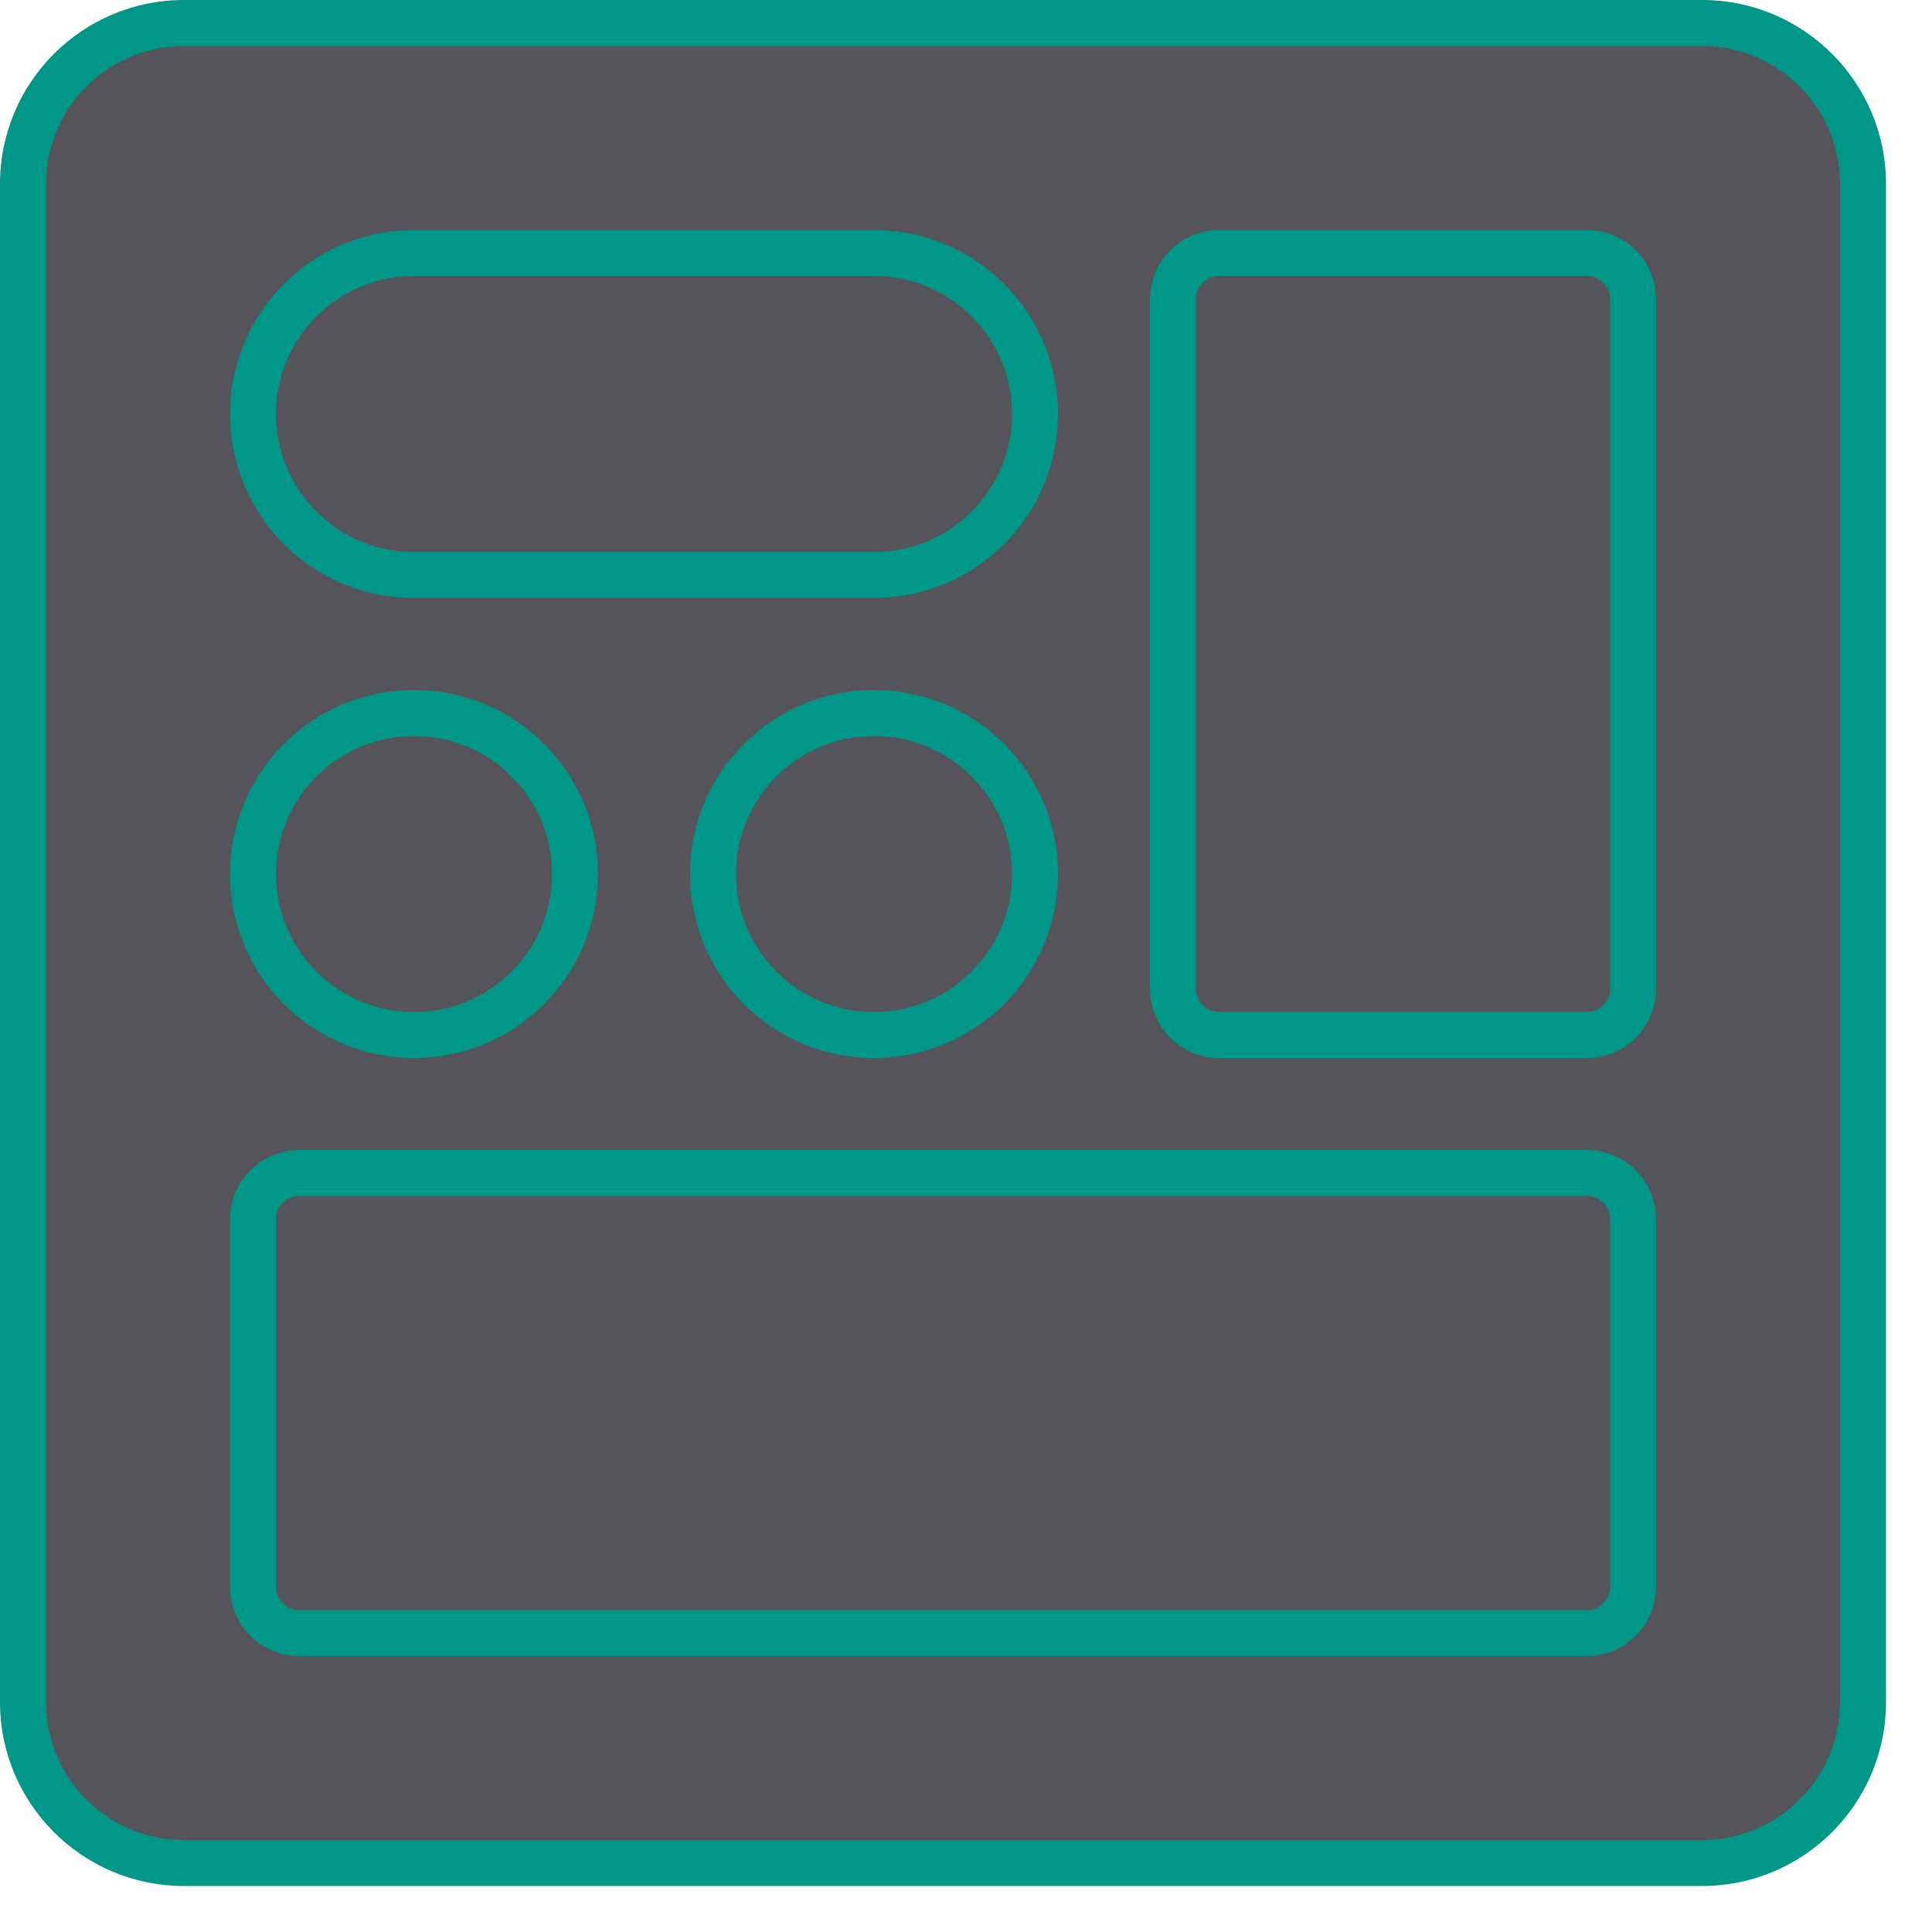
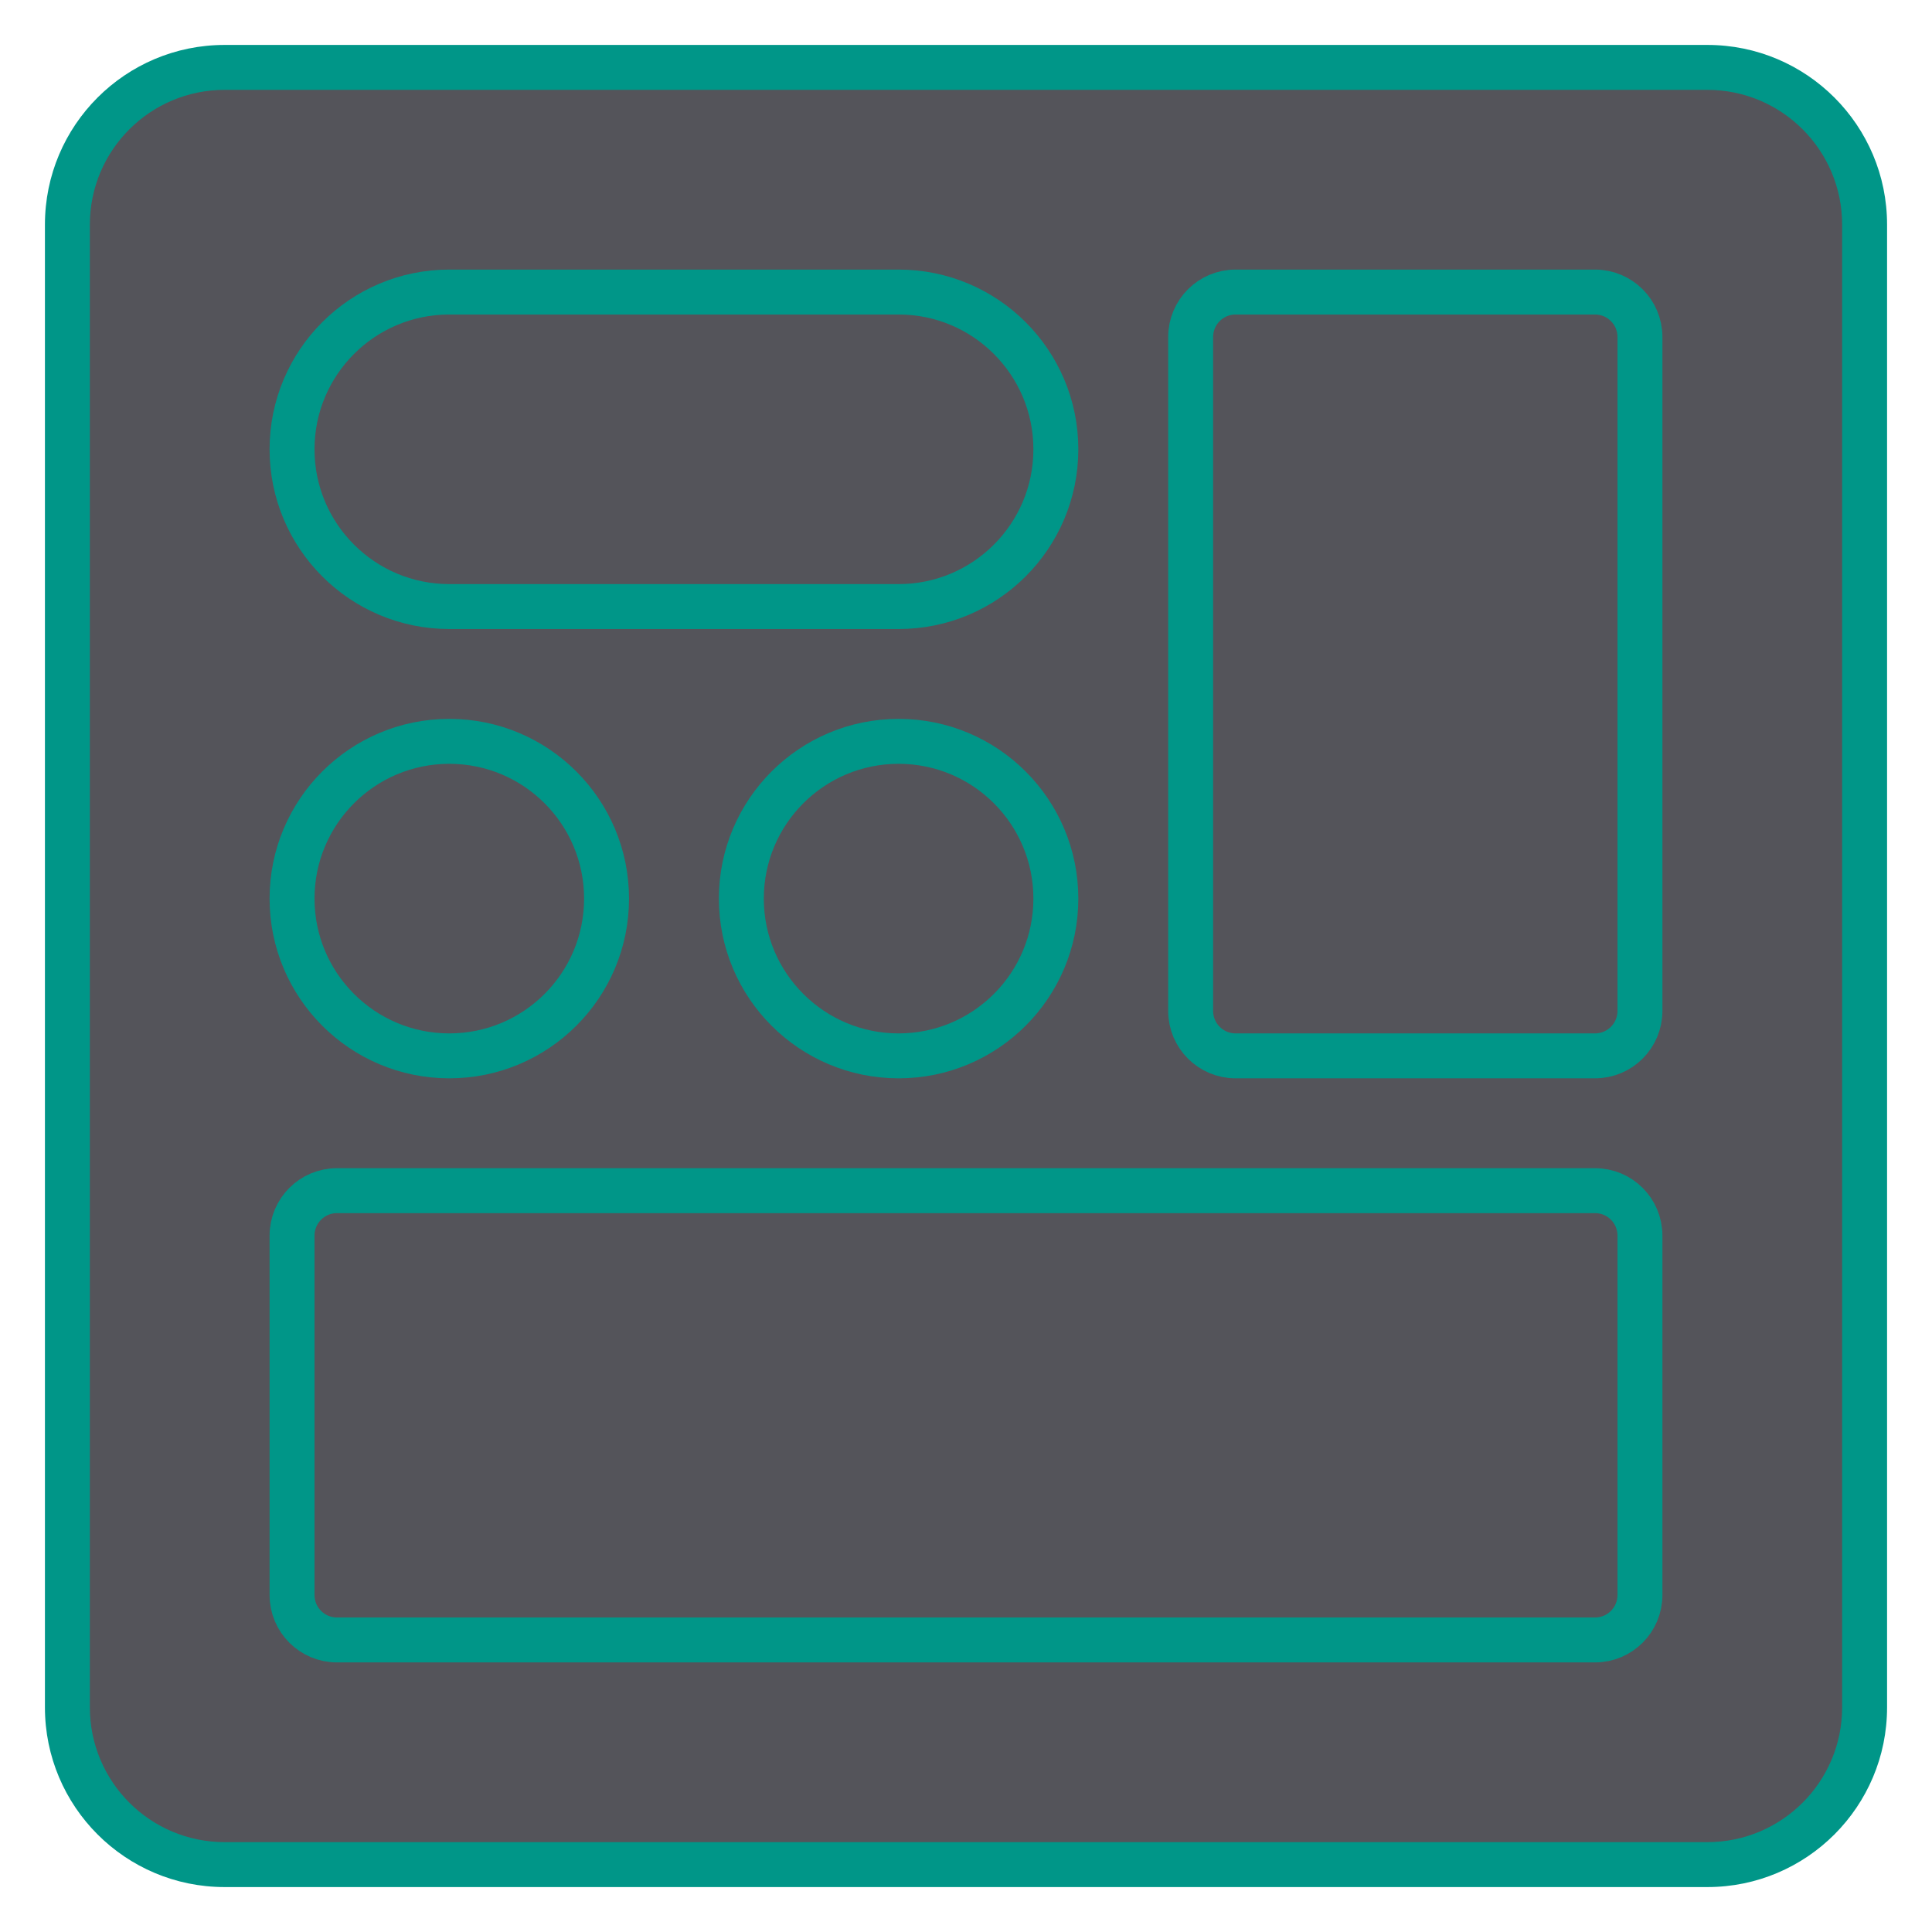
- <svg xmlns="http://www.w3.org/2000/svg" width="42" height="42" viewBox="0 0 42 42">
-   <rect x="0.5" y="0.5" width="40" height="40" rx="3.5" style="fill:#54545a" />
-   <path d="M37,1a3,3,0,0,1,3,3V37a3,3,0,0,1-3,3H4a3,3,0,0,1-3-3V4A3,3,0,0,1,4,1H37m0-1H4A4,4,0,0,0,0,4V37a4,4,0,0,0,4,4H37a4,4,0,0,0,4-4V4a4,4,0,0,0-4-4Z" style="fill:#009688" />
-   <rect x="5.5" y="25.5" width="30" height="10" rx="1" transform="translate(41 61) rotate(-180)" style="fill:none;stroke:#009688;stroke-linecap:round;stroke-linejoin:round" />
-   <rect x="25.5" y="5.5" width="10" height="17" rx="1" transform="translate(61 28) rotate(-180)" style="fill:none;stroke:#009688;stroke-linecap:round;stroke-linejoin:round" />
-   <rect x="5.5" y="5.5" width="17" height="7" rx="3.5" transform="translate(28 18) rotate(180)" style="fill:none;stroke:#009688;stroke-linecap:round;stroke-linejoin:round" />
-   <circle cx="9" cy="19" r="3.5" style="fill:none;stroke:#009688;stroke-linecap:round;stroke-linejoin:round" />
-   <circle cx="19" cy="19" r="3.5" style="fill:none;stroke:#009688;stroke-linecap:round;stroke-linejoin:round" />
+ <svg xmlns="http://www.w3.org/2000/svg" width="43" height="43" viewBox="0 0 43 43">
+   <rect x="1.5" y="1.5" width="40" height="40" rx="3.5" style="fill:#54545a" />
+   <path d="M38,2a3,3,0,0,1,3,3V38a3,3,0,0,1-3,3H5a3,3,0,0,1-3-3V5A3,3,0,0,1,5,2H38m0-1H5A4,4,0,0,0,1,5V38a4,4,0,0,0,4,4H38a4,4,0,0,0,4-4V5a4,4,0,0,0-4-4Z" style="fill:#009688" />
+   <rect x="6.5" y="26.5" width="30" height="10" rx="1" transform="translate(43 63) rotate(-180)" style="fill:none;stroke:#009688;stroke-linecap:round;stroke-linejoin:round" />
+   <rect x="26.5" y="6.5" width="10" height="17" rx="1" transform="translate(63 30) rotate(-180)" style="fill:none;stroke:#009688;stroke-linecap:round;stroke-linejoin:round" />
+   <rect x="6.5" y="6.5" width="17" height="7" rx="3.5" transform="translate(30 20) rotate(180)" style="fill:none;stroke:#009688;stroke-linecap:round;stroke-linejoin:round" />
+   <circle cx="10" cy="20" r="3.5" style="fill:none;stroke:#009688;stroke-linecap:round;stroke-linejoin:round" />
+   <circle cx="20" cy="20" r="3.5" style="fill:none;stroke:#009688;stroke-linecap:round;stroke-linejoin:round" />
</svg>
